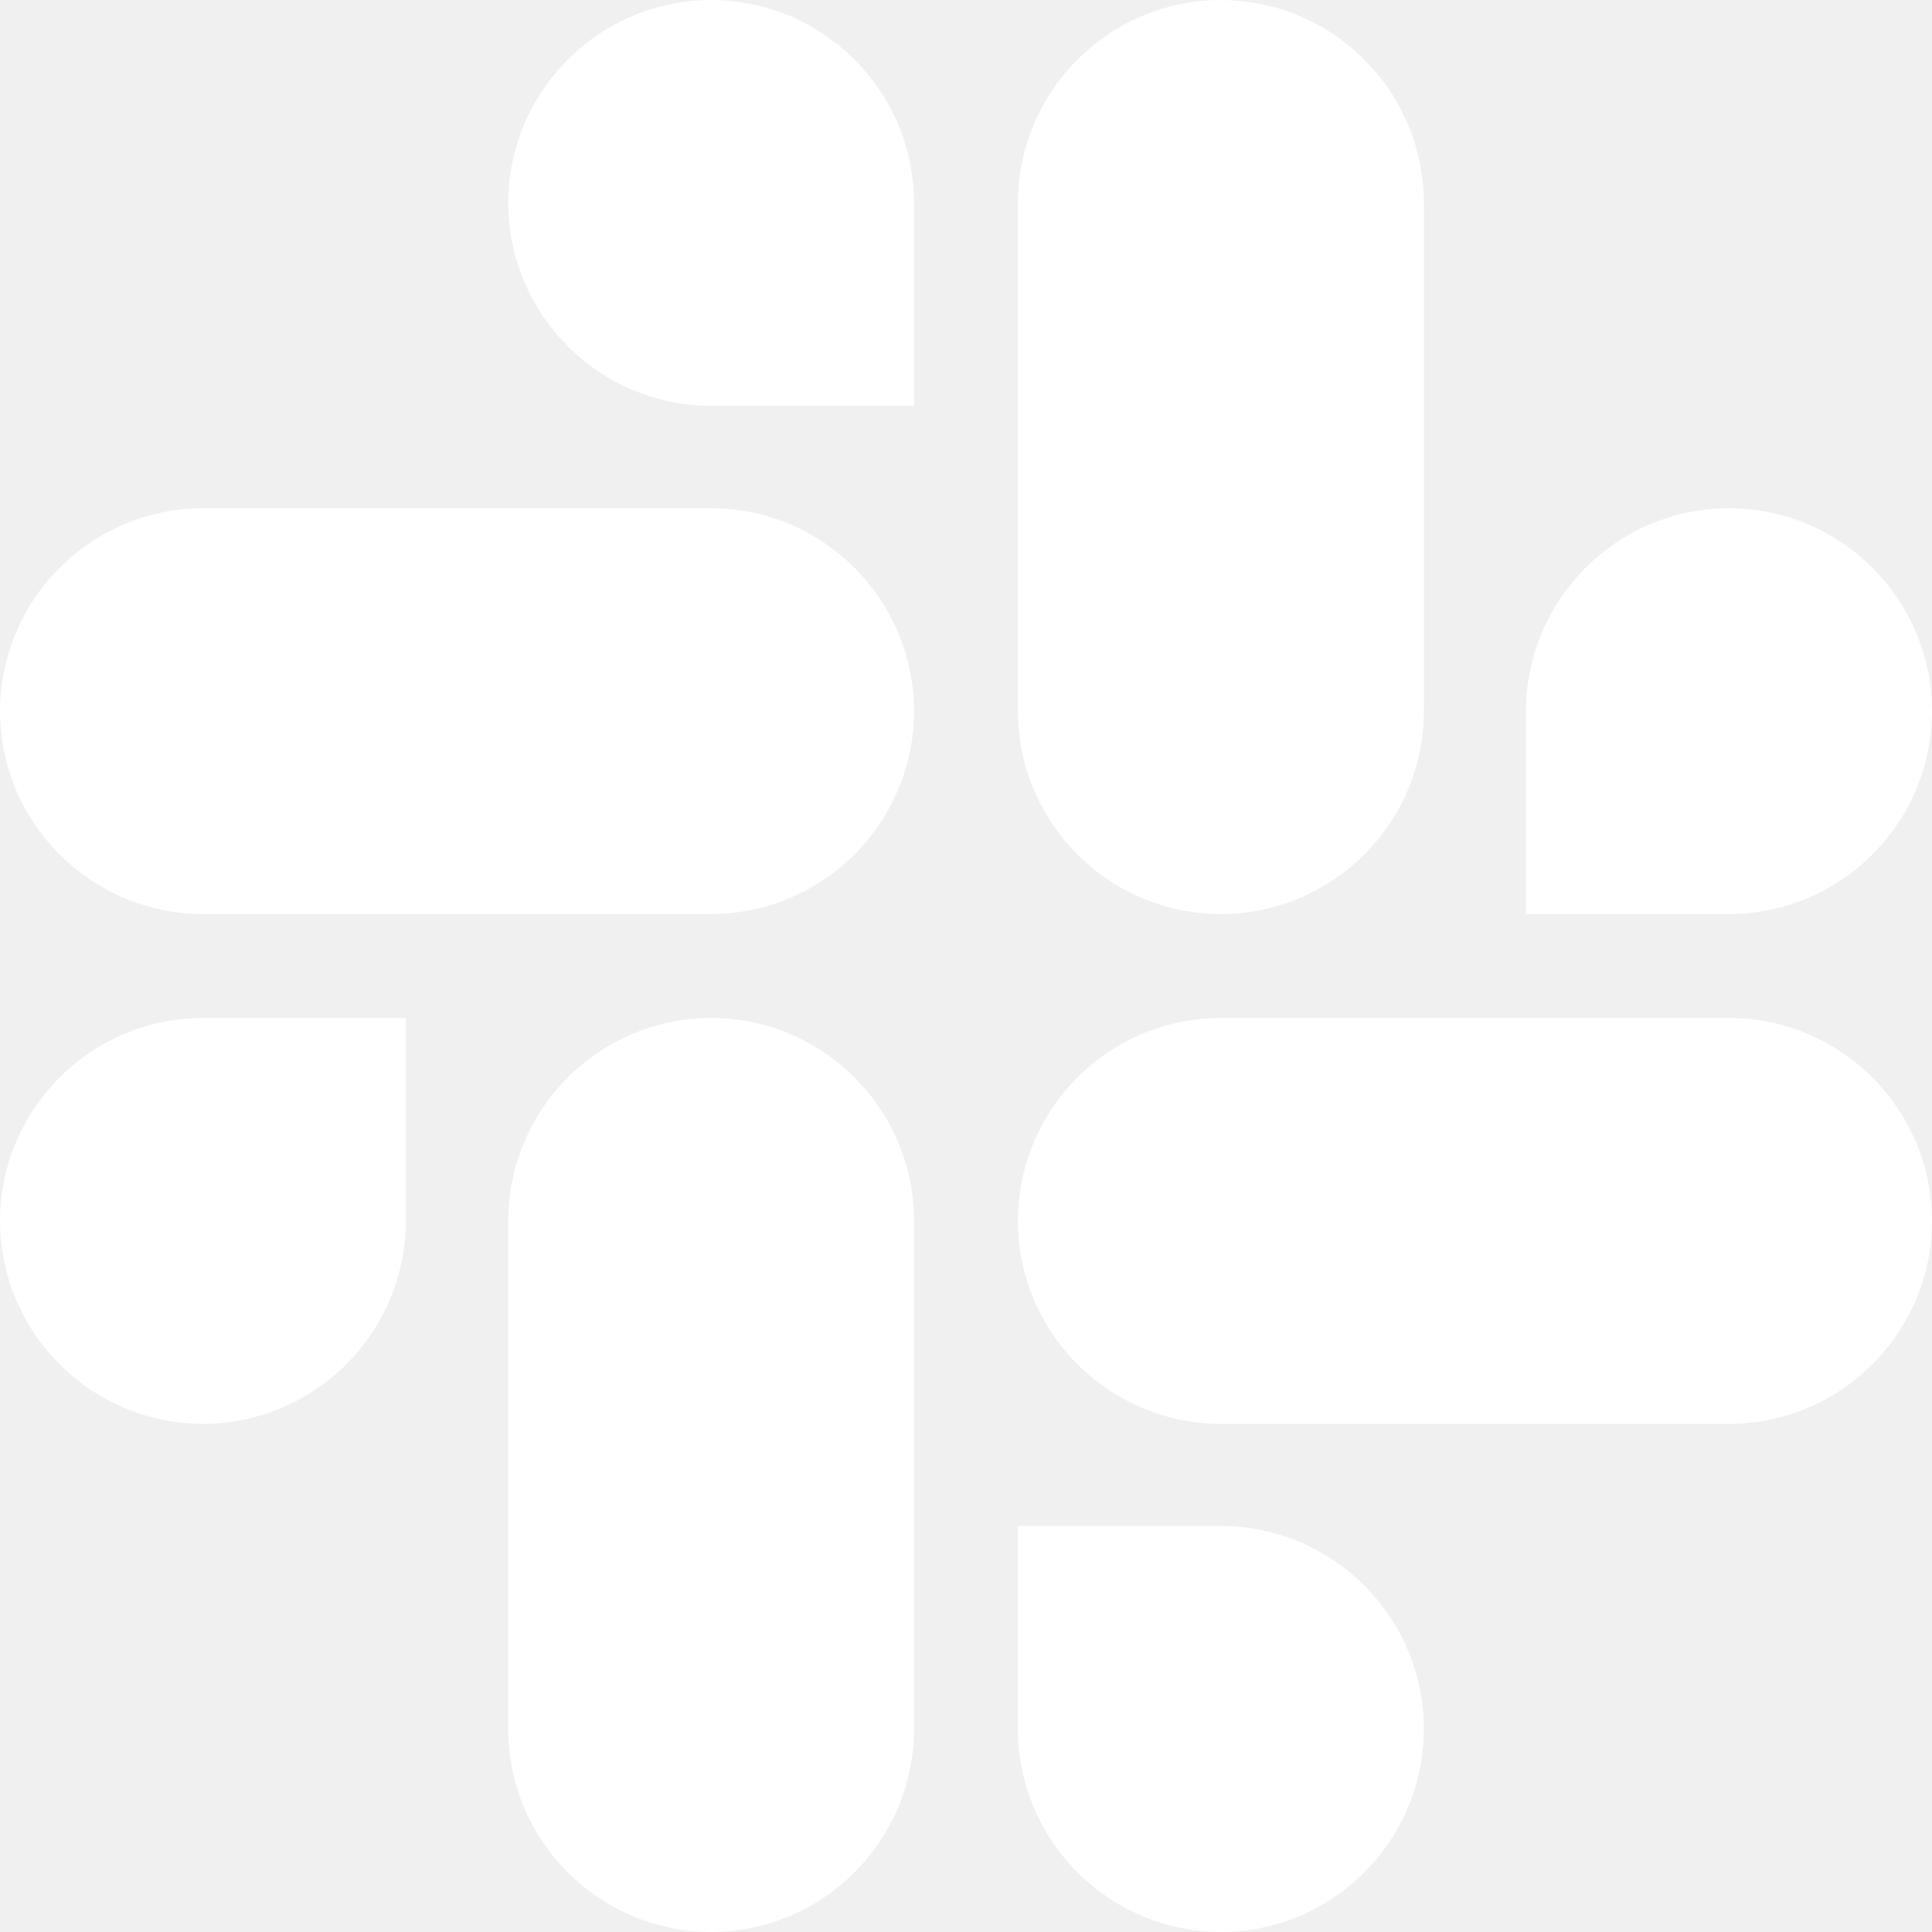
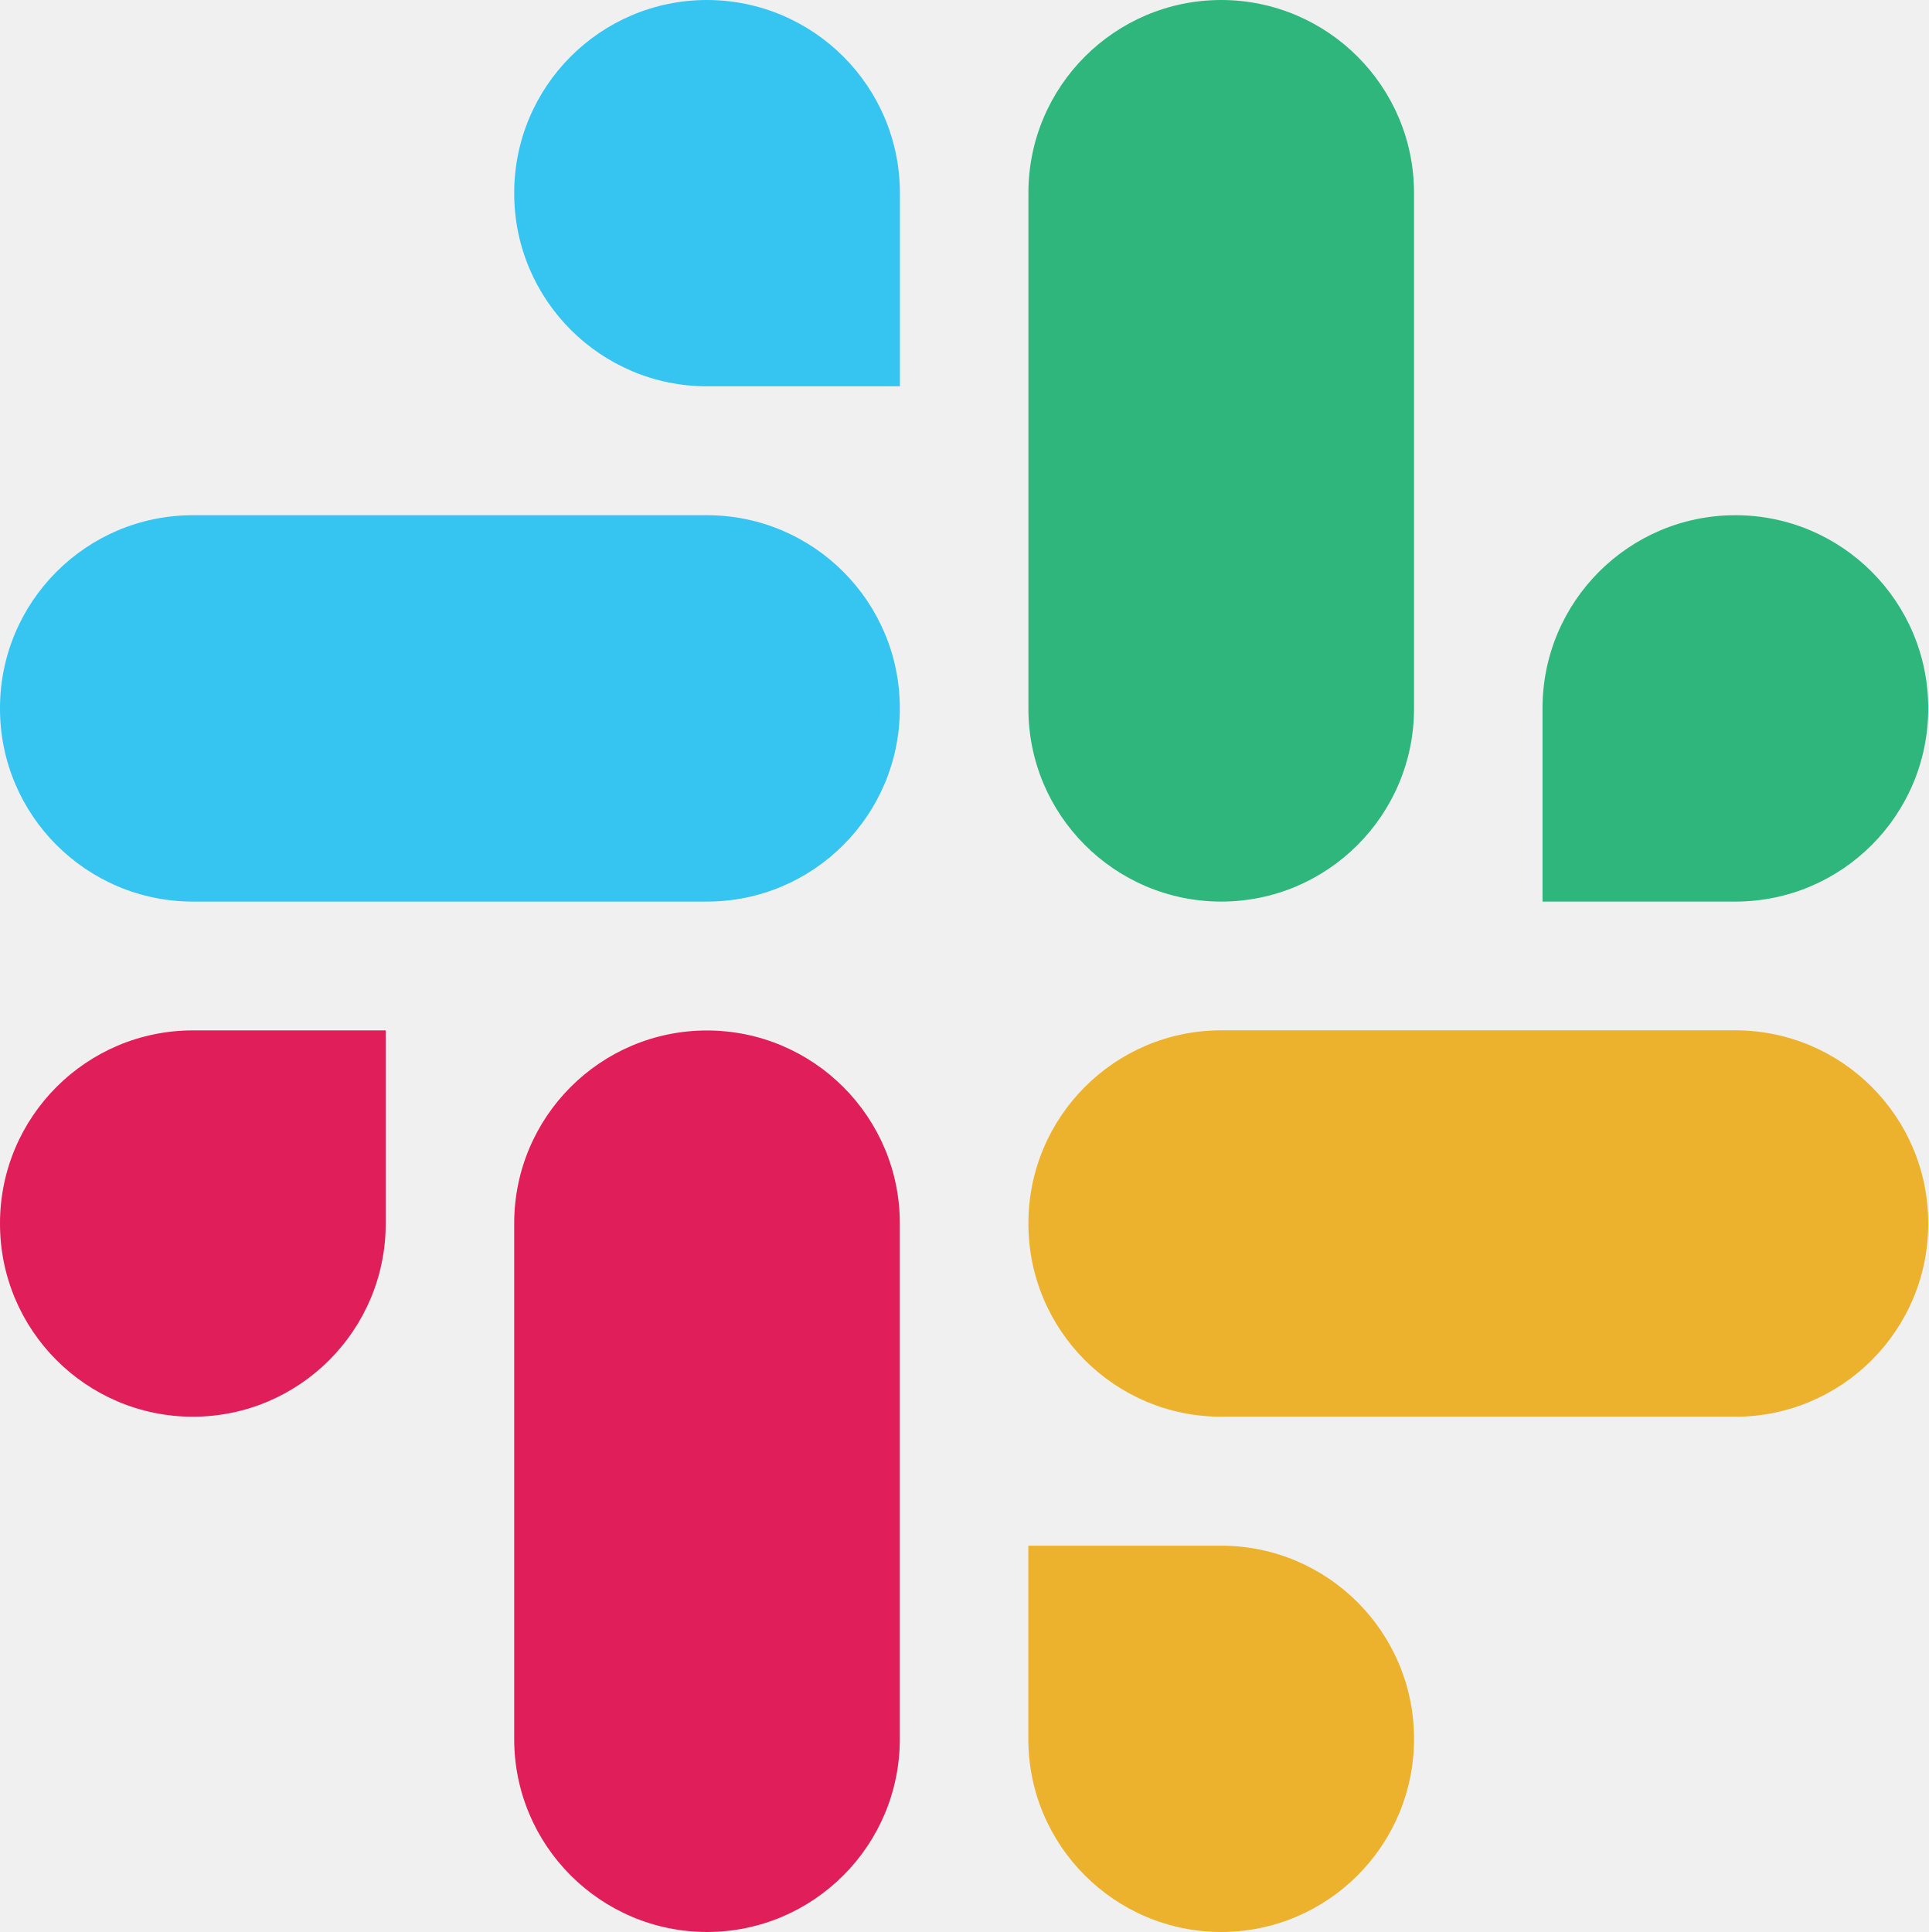
- <svg xmlns="http://www.w3.org/2000/svg" viewBox="0 0 24 24" fill="#ffffff" aria-hidden="true">
-   <path d="M5.042 15.165a2.528 2.528 0 0 1-2.52 2.523A2.528 2.528 0 0 1 0 15.165a2.527 2.527 0 0 1 2.522-2.52h2.52v2.52zM6.313 15.165a2.527 2.527 0 0 1 2.521-2.52 2.527 2.527 0 0 1 2.521 2.52v6.313A2.528 2.528 0 0 1 8.834 24a2.528 2.528 0 0 1-2.521-2.522v-6.313zM8.834 5.042a2.528 2.528 0 0 1-2.521-2.52A2.528 2.528 0 0 1 8.834 0a2.528 2.528 0 0 1 2.521 2.522v2.52H8.834zM8.834 6.313a2.528 2.528 0 0 1 2.521 2.521 2.528 2.528 0 0 1-2.521 2.521H2.522A2.528 2.528 0 0 1 0 8.834a2.528 2.528 0 0 1 2.522-2.521h6.312zM18.956 8.834a2.528 2.528 0 0 1 2.522-2.521A2.528 2.528 0 0 1 24 8.834a2.528 2.528 0 0 1-2.522 2.521h-2.522V8.834zM17.688 8.834a2.528 2.528 0 0 1-2.523 2.521 2.527 2.527 0 0 1-2.52-2.521V2.522A2.527 2.527 0 0 1 15.165 0a2.528 2.528 0 0 1 2.523 2.522v6.312zM15.165 18.956a2.528 2.528 0 0 1 2.523 2.522A2.528 2.528 0 0 1 15.165 24a2.527 2.527 0 0 1-2.52-2.522v-2.522h2.52zM15.165 17.688a2.527 2.527 0 0 1-2.52-2.523 2.526 2.526 0 0 1 2.52-2.52h6.313A2.527 2.527 0 0 1 24 15.165a2.528 2.528 0 0 1-2.522 2.523h-6.313z" />
+ <svg xmlns="http://www.w3.org/2000/svg" enable-background="new 0 0 2447.6 2452.5" viewBox="0 0 2447.6 2452.5">
+   <g clip-rule="evenodd" fill-rule="evenodd">
+     <path d="m897.4 0c-135.3.1-244.8 109.9-244.7 245.2-.1 135.3 109.5 245.1 244.8 245.2h244.8v-245.1c.1-135.3-109.5-245.1-244.9-245.3.1 0 .1 0 0 0m0 654h-652.6c-135.3.1-244.9 109.9-244.8 245.2-.2 135.3 109.4 245.1 244.7 245.3h652.7c135.3-.1 244.9-109.9 244.8-245.2.1-135.4-109.5-245.2-244.8-245.3z" fill="#36c5f0" />
+     <path d="m2447.6 899.2c.1-135.3-109.5-245.1-244.8-245.2-135.3.1-244.9 109.9-244.8 245.2v245.3h244.8c135.3-.1 244.9-109.9 244.8-245.3zm-652.7 0v-654c.1-135.2-109.4-245-244.7-245.2-135.3.1-244.9 109.9-244.8 245.2v654c-.2 135.3 109.4 245.1 244.7 245.3 135.3-.1 244.9-109.9 244.8-245.3z" fill="#2eb67d" />
+     <path d="m1550.1 2452.5c135.3-.1 244.9-109.9 244.8-245.2.1-135.3-109.5-245.1-244.8-245.2h-244.8v245.2c-.1 135.2 109.5 245 244.8 245.2zm0-654.1h652.7c135.3-.1 244.9-109.9 244.8-245.2.2-135.3-109.4-245.1-244.7-245.3h-652.7c-135.3.1-244.9 109.9-244.8 245.2-.1 135.4 109.4 245.2 244.7 245.3z" fill="#ecb22e" />
+     <path d="m0 1553.2c-.1 135.3 109.5 245.1 244.8 245.2 135.3-.1 244.9-109.9 244.8-245.2v-245.2h-244.8c-135.3.1-244.9 109.9-244.8 245.2zm652.7 0v654c-.2 135.3 109.4 245.1 244.7 245.3 135.3-.1 244.9-109.9 244.8-245.2v-653.9c.2-135.3-109.4-245.1-244.7-245.3-135.4 0-244.9 109.8-244.8 245.1 0 0 0 .1 0 0" fill="#e01e5a" />
+   </g>
</svg>
